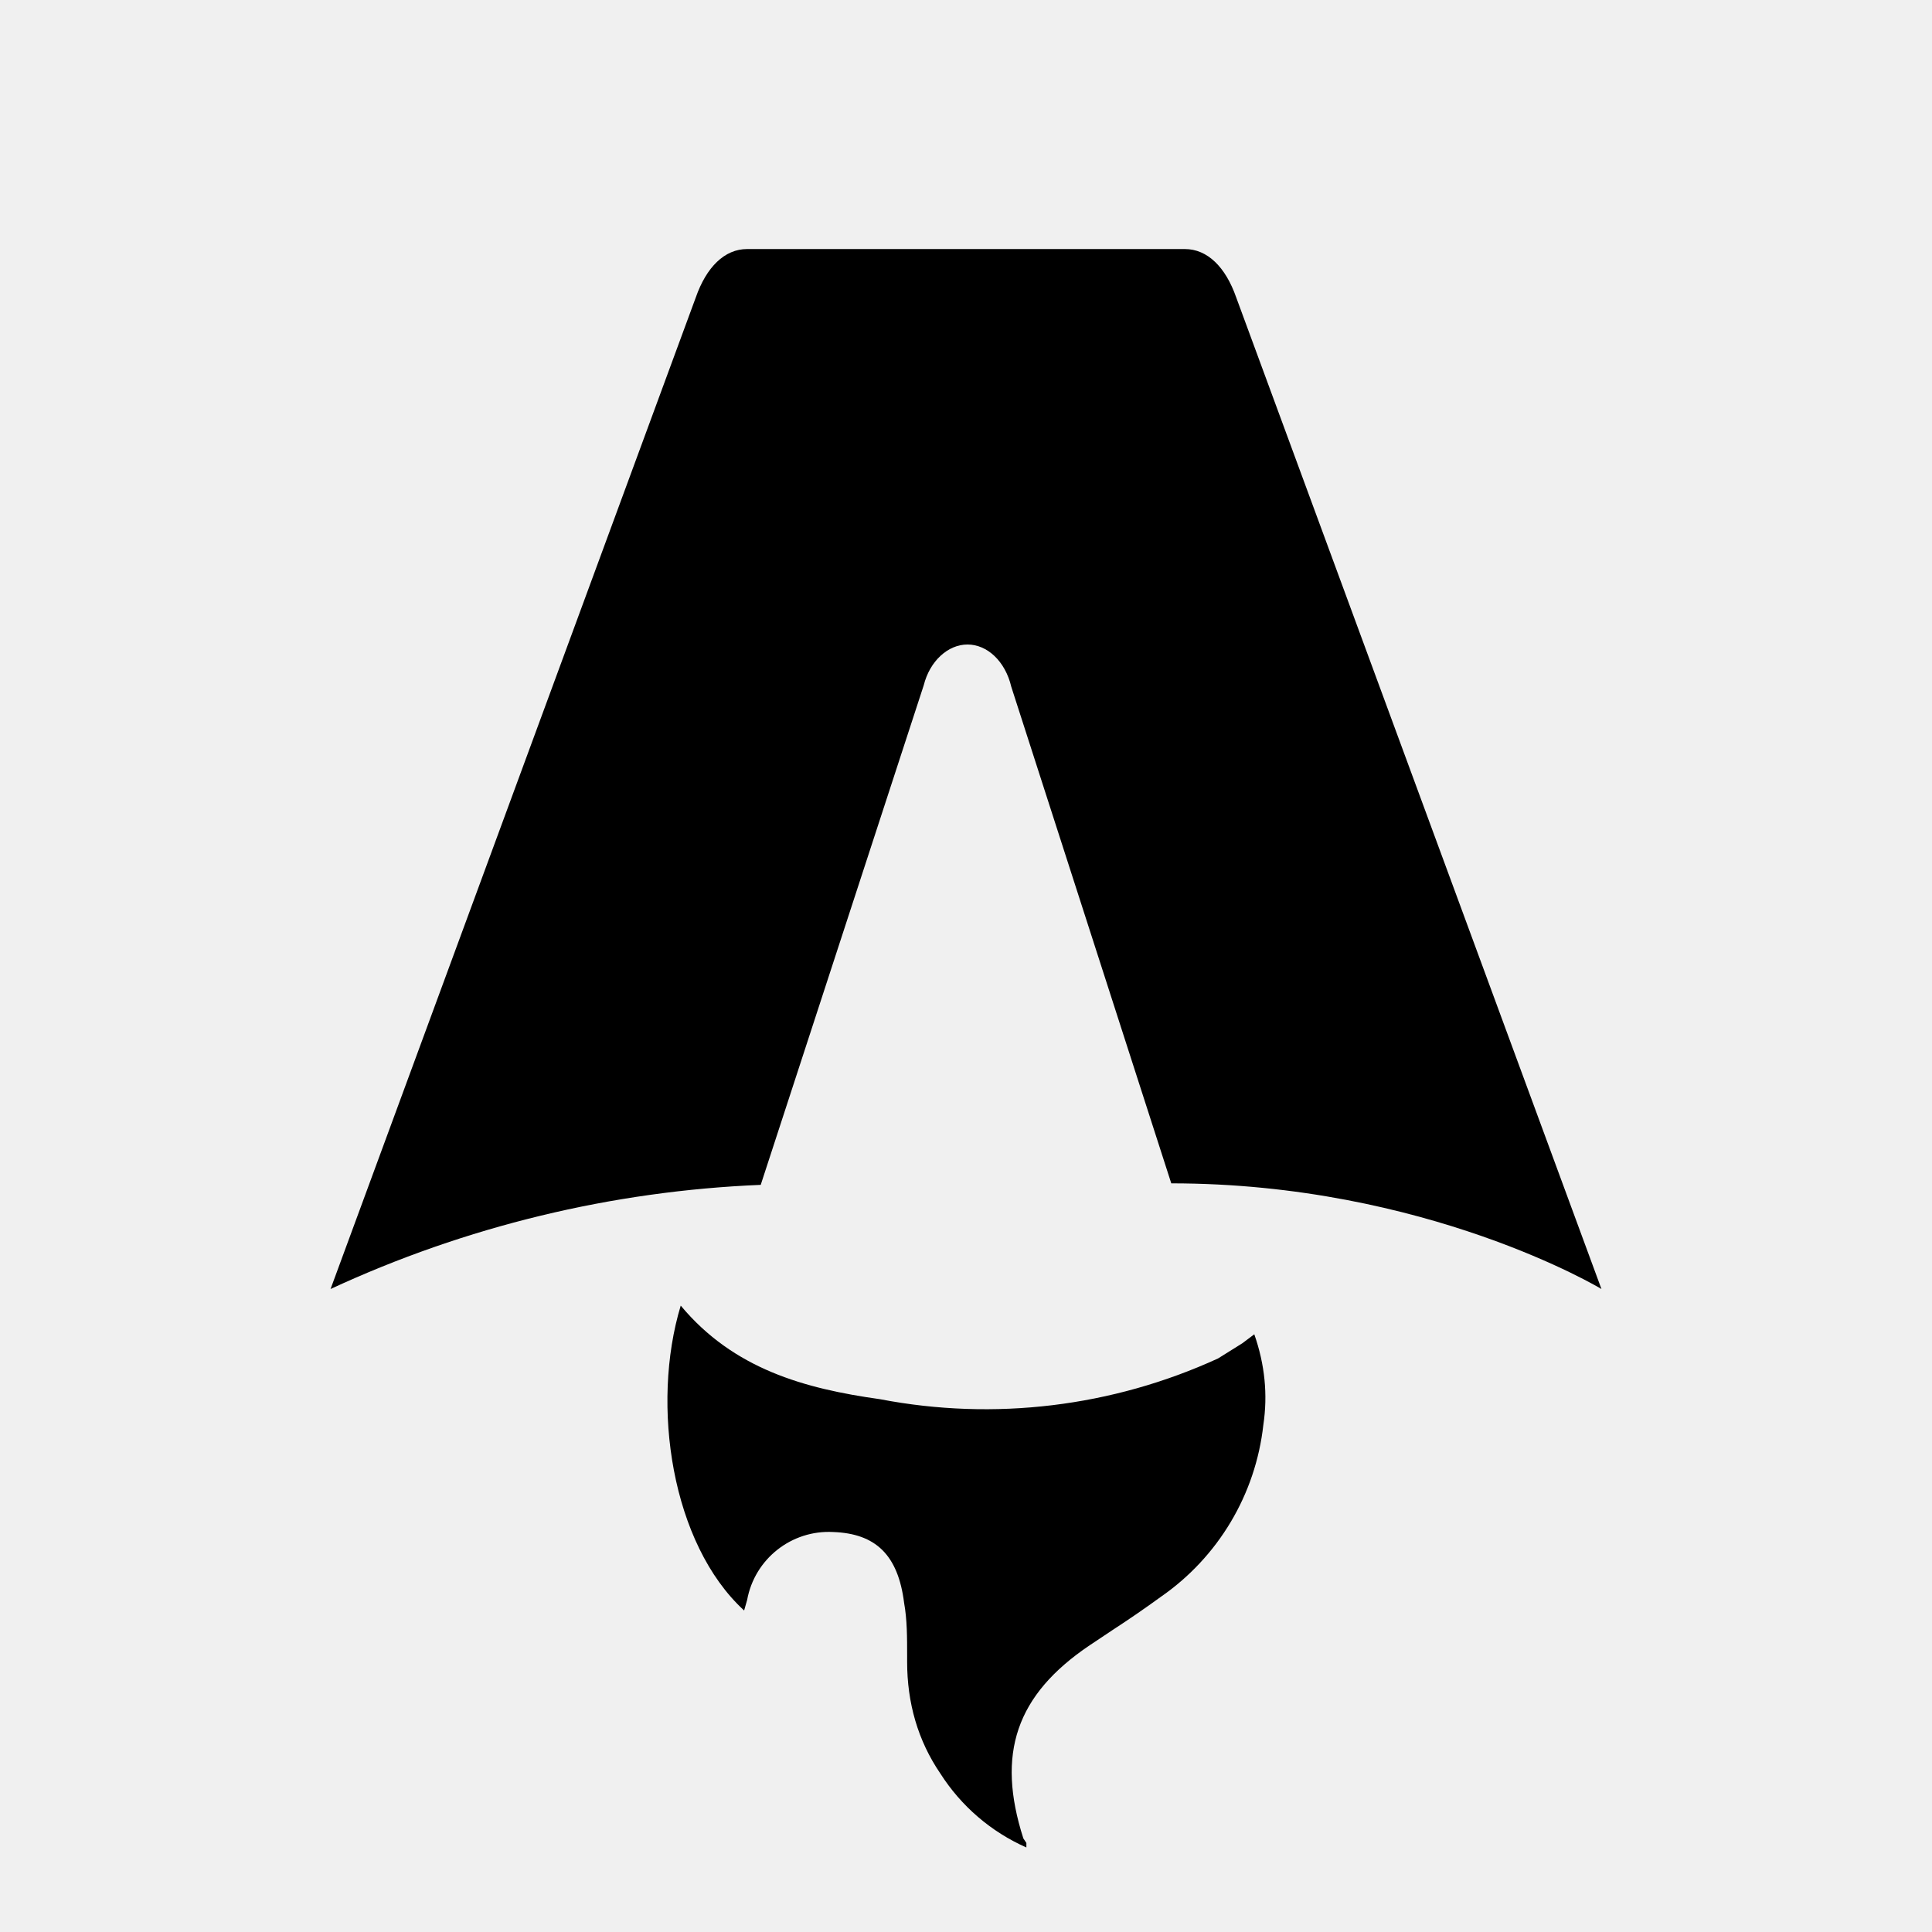
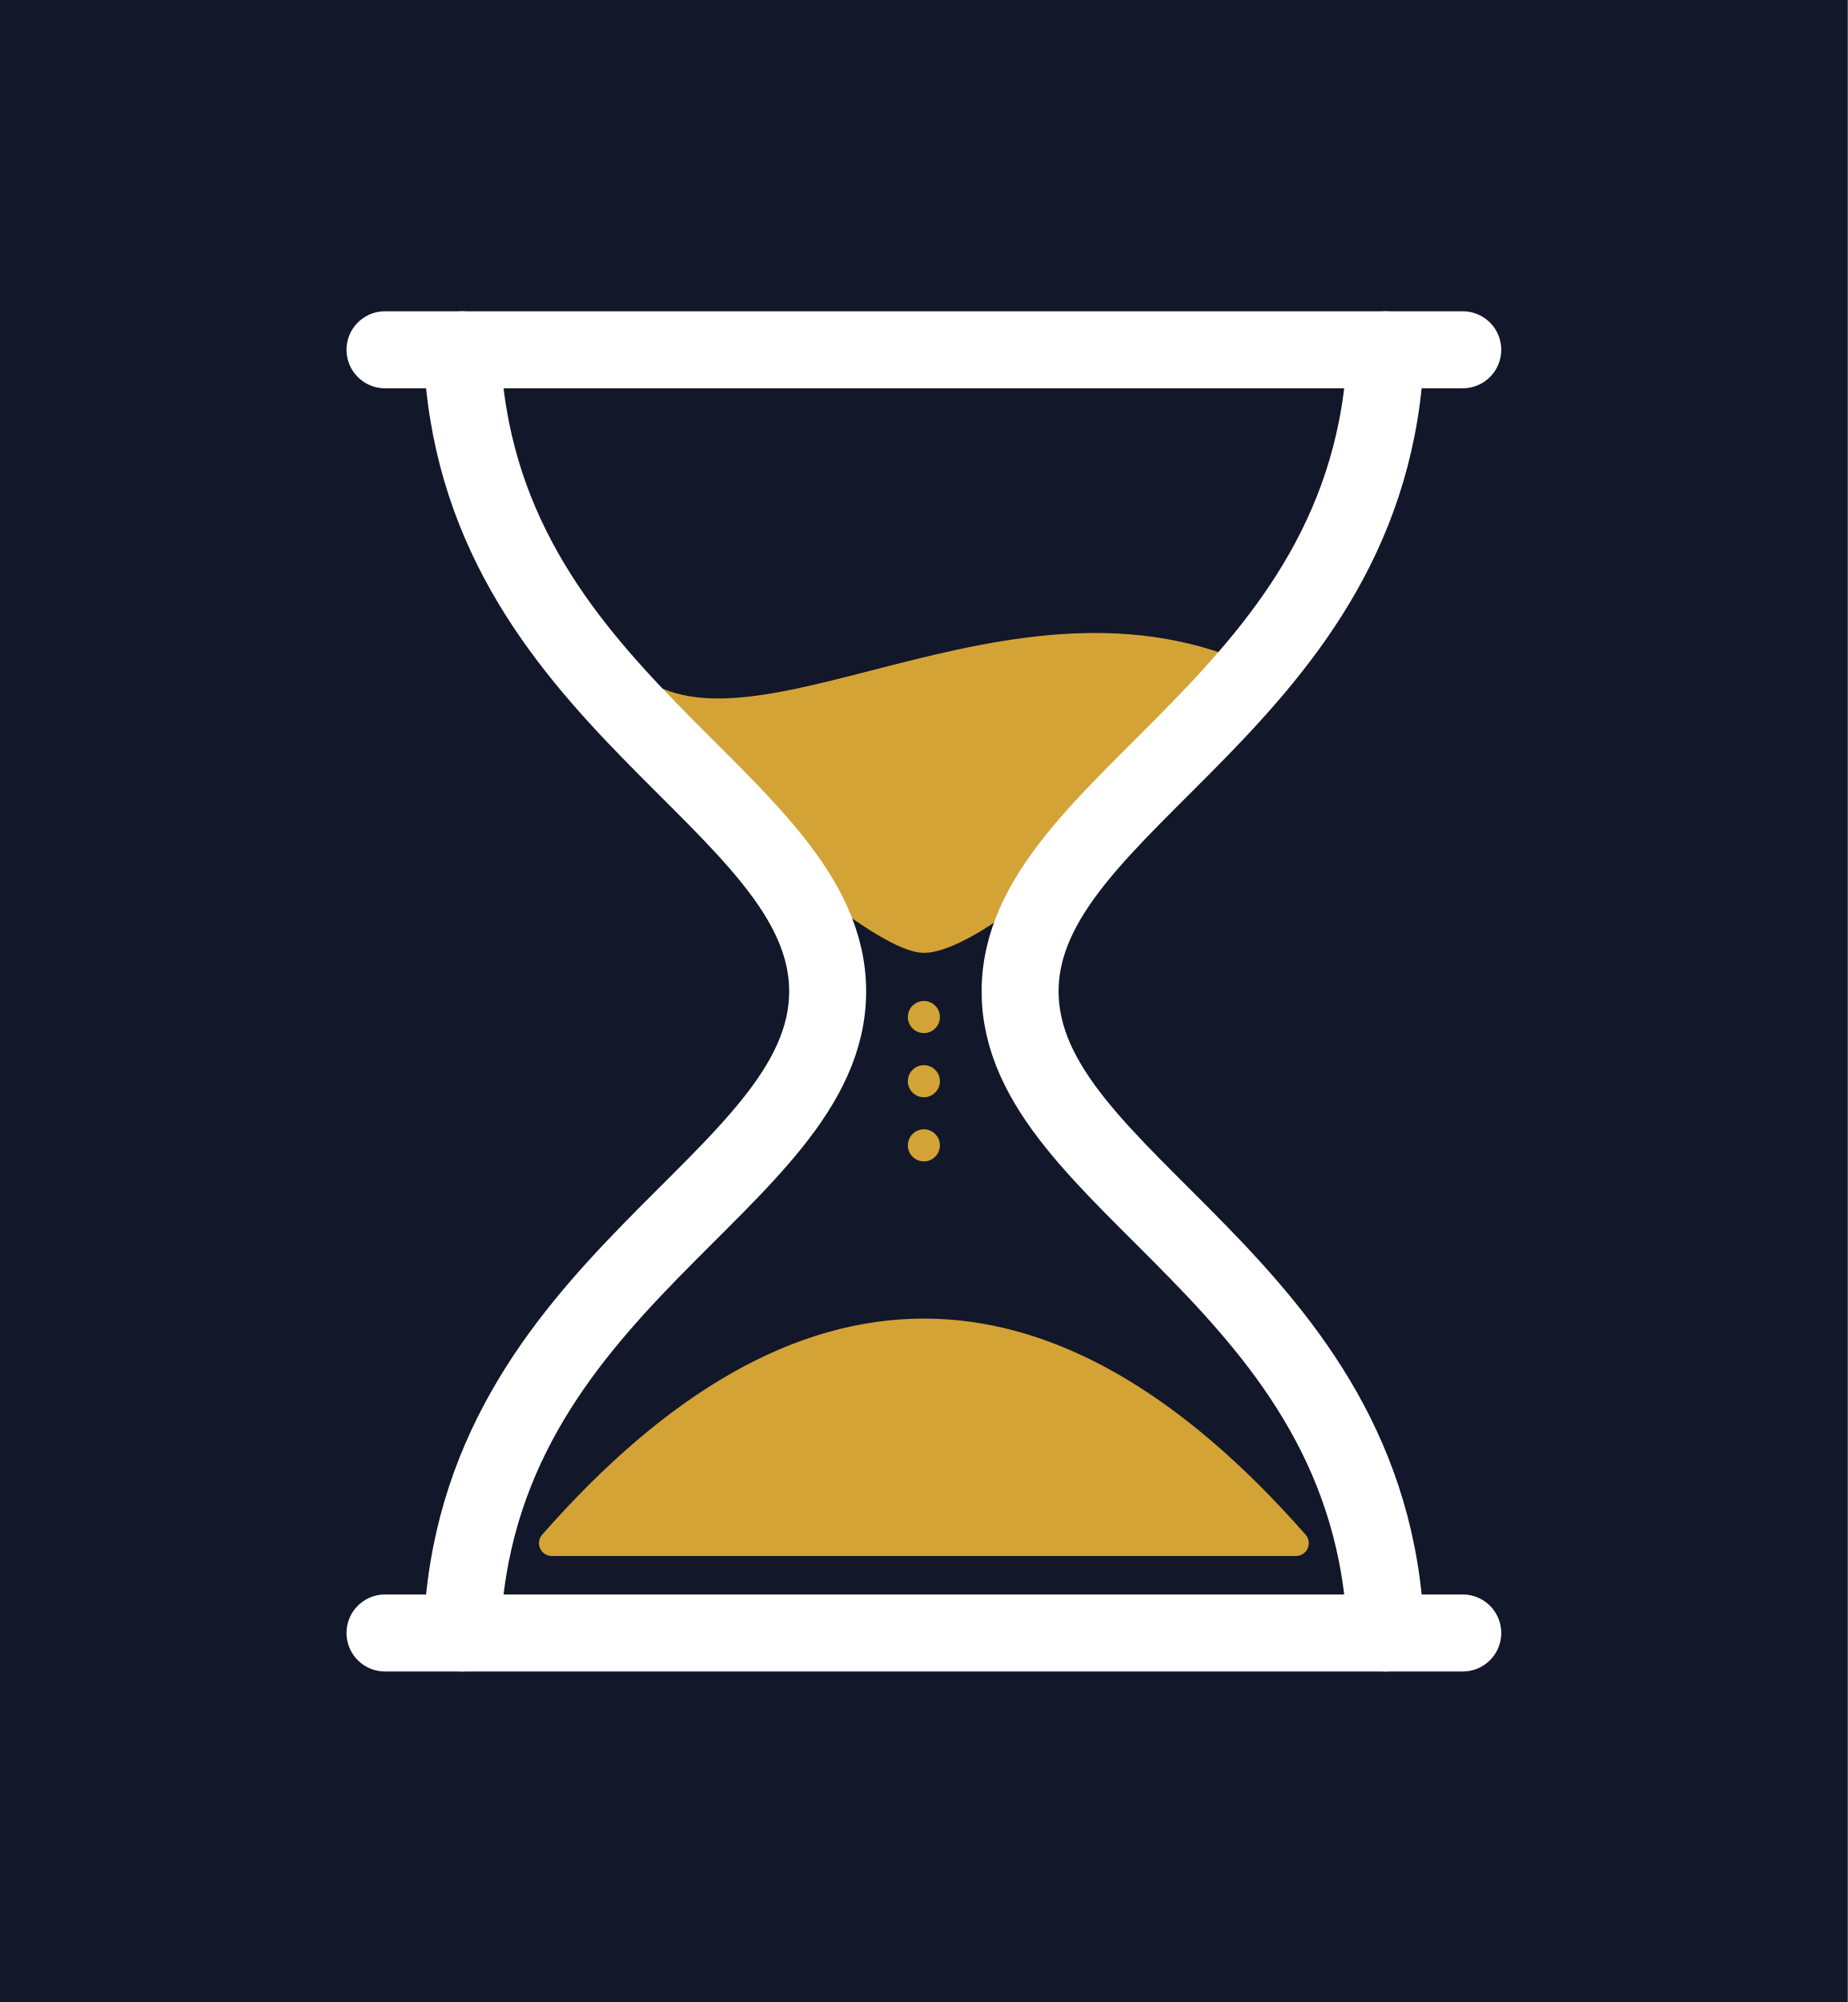
- <svg xmlns="http://www.w3.org/2000/svg" fill="none" viewBox="0 0 128 128">
-   <path d="M50.4 78.5a75.1 75.1 0 0 0-28.5 6.9l24.2-65.7c.7-2 1.9-3.2 3.4-3.2h29c1.5 0 2.7 1.2 3.4 3.2l24.2 65.7s-11.6-7-28.5-7L67 45.5c-.4-1.7-1.6-2.8-2.9-2.8-1.3 0-2.5 1.1-2.9 2.7L50.4 78.5Zm-1.1 28.2Zm-4.2-20.2c-2 6.6-.6 15.8 4.2 20.2a17.5 17.5 0 0 1 .2-.7 5.5 5.5 0 0 1 5.7-4.5c2.8.1 4.3 1.5 4.7 4.7.2 1.1.2 2.3.2 3.5v.4c0 2.7.7 5.2 2.2 7.4a13 13 0 0 0 5.7 4.9v-.3l-.2-.3c-1.8-5.6-.5-9.5 4.4-12.8l1.5-1a73 73 0 0 0 3.2-2.2 16 16 0 0 0 6.8-11.4c.3-2 .1-4-.6-6l-.8.6-1.6 1a37 37 0 0 1-22.4 2.7c-5-.7-9.7-2-13.2-6.2Z" />
-   <style>
-         path { fill: #000; }
-         @media (prefers-color-scheme: dark) {
-             path { fill: #FFF; }
-         }
-     </style>
+ <svg xmlns="http://www.w3.org/2000/svg" viewBox="0 0 240 260" width="100%" height="100%" version="1.1" id="svg6">
+   <defs id="defs6" />
+   <rect style="fill:#13172a;fill-opacity:1" id="rect1" width="240" height="260" x="0" y="0" />
+   <g id="sand" fill="#d4a336" stroke="#d4a336" stroke-width="4" stroke-linejoin="round" transform="matrix(0.8332495,0,0,0.8332495,20.01007,20.4277)">
+     <path d="m 72,80 c 18,20 58,-15 96,0 -26.688,32.524 -43,42 -48,42 -5,0 -24.713,-13.876 -48,-42 z" id="path1" />
+     <path d="m 62,216 q 58,-66 116,0 z" id="path2" />
+     <circle cx="120" cy="134" r="2.5" stroke="none" id="circle2" />
+     <circle cx="120" cy="144" r="2.5" stroke="none" id="circle3" />
+     <circle cx="120" cy="154" r="2.5" stroke="none" id="circle4" />
+   </g>
+   <g id="glass" stroke="#ffffff" stroke-width="5" stroke-linecap="round" stroke-linejoin="round" fill="none" transform="matrix(0.8332495,0,0,0.8332495,20.01007,20.4277)" style="stroke-width:12.001;stroke-dasharray:none">
+     <line x1="36" y1="30" x2="204" y2="30" id="line4" style="stroke-width:12.001;stroke-dasharray:none" />
+     <line x1="36" y1="230" x2="204" y2="230" id="line5" style="stroke-width:12.001;stroke-dasharray:none" />
+     <path d="m 48,30 c 2,55 57,70 57,100 0,30 -55,45 -57,100" id="path5" style="stroke-width:12.001;stroke-dasharray:none" />
+     <path d="m 192,30 c -2,55 -57,70 -57,100 0,30 55,45 57,100" id="path6" style="stroke-width:12.001;stroke-dasharray:none" />
+   </g>
</svg>
